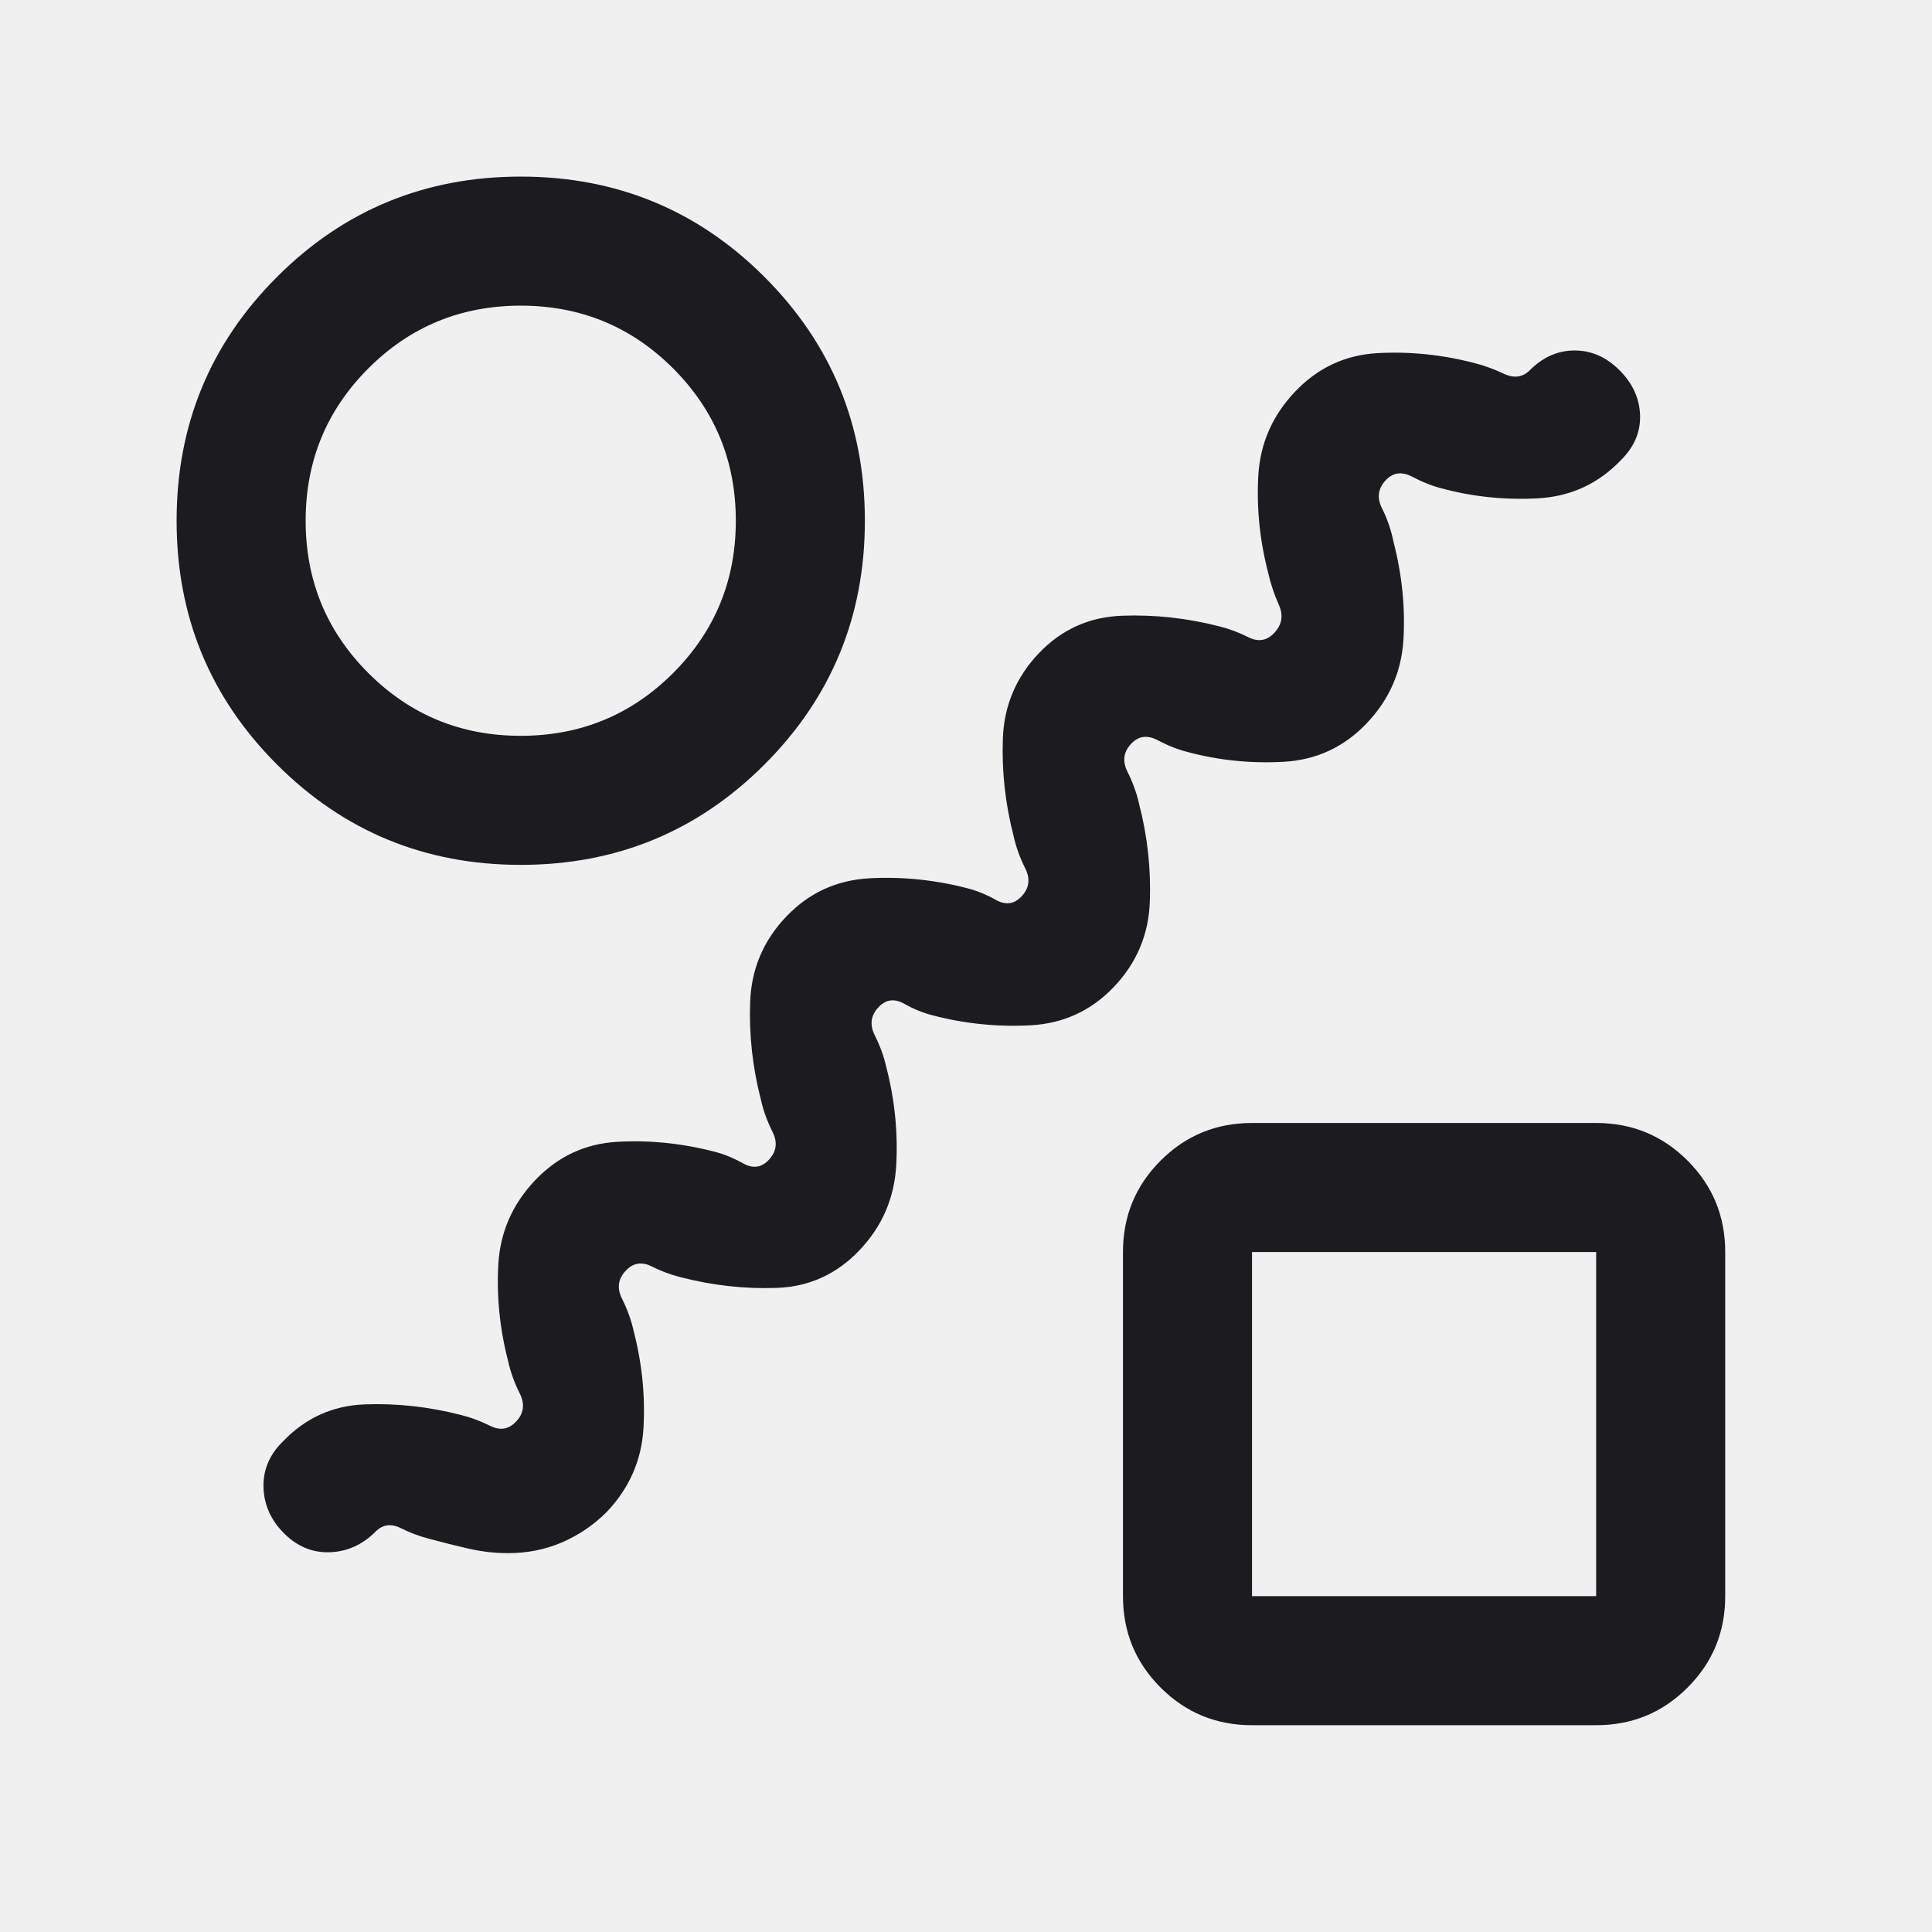
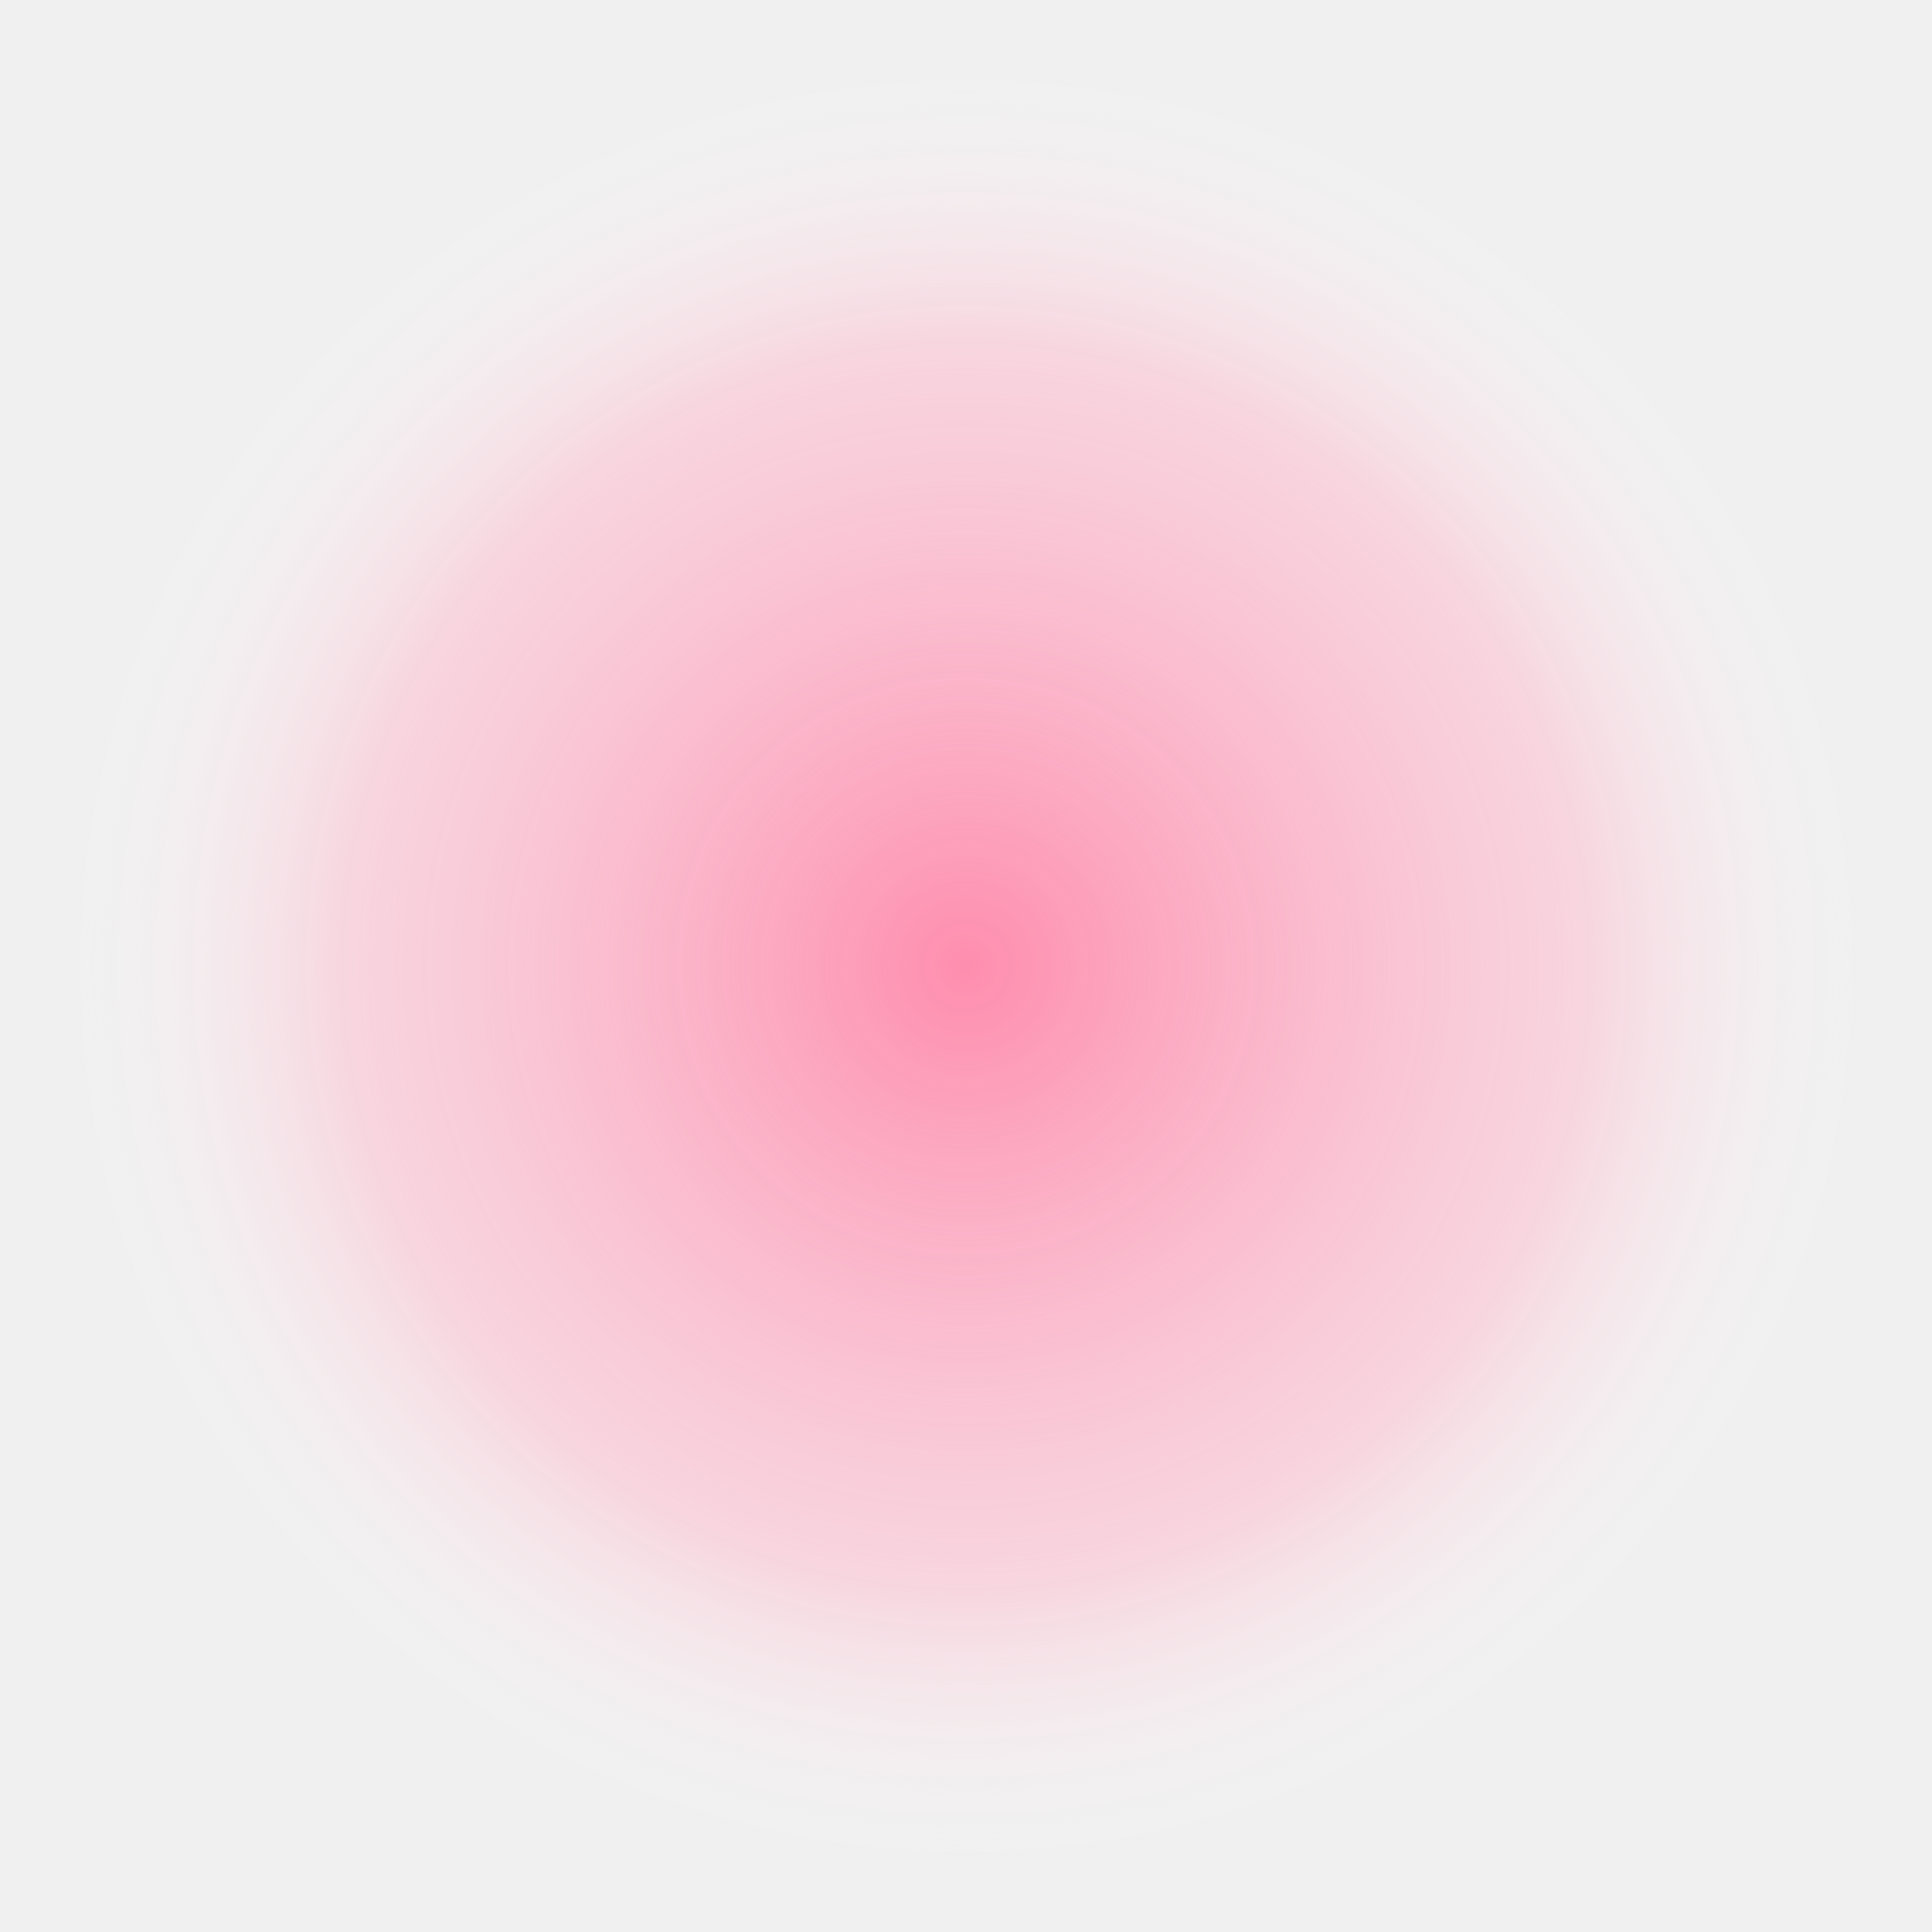
<svg xmlns="http://www.w3.org/2000/svg" width="64" height="64" viewBox="0 0 64 64" fill="none">
-   <g clip-path="url(#clip0_533_10425)">
-     <g clip-path="url(#clip1_533_10425)">
-       <g clip-path="url(#clip2_533_10425)">
-         <mask id="mask0_533_10425" style="mask-type:alpha" maskUnits="userSpaceOnUse" x="3" y="3" width="57" height="57">
-           <rect x="3" y="3" width="57" height="57" fill="#D9D9D9" />
-         </mask>
-         <g mask="url(#mask0_533_10425)">
-           <path d="M16.834 51.45C16.399 51.45 15.963 51.401 15.528 51.302C15.092 51.203 14.657 51.094 14.222 50.975C13.905 50.896 13.588 50.777 13.271 50.619C12.955 50.461 12.678 50.5 12.44 50.738C12.005 51.173 11.5 51.401 10.926 51.42C10.352 51.44 9.848 51.232 9.412 50.797C8.977 50.362 8.749 49.857 8.729 49.283C8.71 48.709 8.917 48.204 9.353 47.769C10.105 46.977 11.015 46.562 12.084 46.522C13.153 46.482 14.222 46.601 15.29 46.878C15.607 46.957 15.924 47.076 16.24 47.234C16.557 47.393 16.834 47.353 17.072 47.116C17.349 46.839 17.398 46.522 17.22 46.166C17.042 45.809 16.913 45.453 16.834 45.097C16.557 44.028 16.448 42.959 16.507 41.891C16.567 40.822 16.973 39.892 17.725 39.1C18.477 38.308 19.387 37.883 20.456 37.824C21.525 37.764 22.593 37.873 23.662 38.15C23.979 38.229 24.295 38.358 24.612 38.536C24.929 38.714 25.206 38.684 25.443 38.447C25.72 38.17 25.77 37.853 25.592 37.497C25.414 37.141 25.285 36.785 25.206 36.428C24.929 35.359 24.81 34.281 24.85 33.192C24.889 32.104 25.285 31.164 26.037 30.372C26.789 29.58 27.709 29.155 28.798 29.095C29.887 29.036 30.965 29.145 32.034 29.422C32.351 29.501 32.667 29.63 32.984 29.808C33.301 29.986 33.578 29.956 33.815 29.719C34.092 29.442 34.142 29.125 33.964 28.769C33.785 28.413 33.657 28.056 33.578 27.7C33.301 26.631 33.182 25.553 33.221 24.464C33.261 23.376 33.657 22.436 34.409 21.644C35.161 20.852 36.081 20.437 37.17 20.397C38.258 20.357 39.337 20.476 40.406 20.753C40.722 20.832 41.039 20.951 41.356 21.11C41.672 21.268 41.95 21.228 42.187 20.991C42.464 20.714 42.524 20.397 42.365 20.041C42.207 19.684 42.088 19.328 42.009 18.972C41.732 17.903 41.623 16.834 41.682 15.766C41.742 14.697 42.148 13.767 42.9 12.975C43.652 12.183 44.562 11.758 45.631 11.698C46.7 11.639 47.768 11.748 48.837 12.025C49.154 12.104 49.48 12.223 49.817 12.381C50.153 12.54 50.44 12.5 50.678 12.263C51.113 11.827 51.608 11.61 52.162 11.61C52.716 11.61 53.211 11.827 53.647 12.263C54.082 12.698 54.309 13.193 54.329 13.747C54.349 14.301 54.141 14.796 53.706 15.231C52.954 16.023 52.033 16.448 50.945 16.508C49.856 16.567 48.797 16.458 47.768 16.181C47.452 16.102 47.125 15.973 46.789 15.795C46.452 15.617 46.165 15.647 45.928 15.884C45.651 16.162 45.601 16.478 45.779 16.834C45.957 17.191 46.086 17.567 46.165 17.963C46.442 19.031 46.551 20.1 46.492 21.169C46.432 22.238 46.027 23.168 45.275 23.959C44.523 24.751 43.602 25.177 42.514 25.236C41.425 25.295 40.366 25.187 39.337 24.91C39.02 24.83 38.694 24.702 38.357 24.523C38.021 24.345 37.734 24.375 37.496 24.613C37.219 24.89 37.17 25.206 37.348 25.563C37.526 25.919 37.655 26.275 37.734 26.631C38.011 27.7 38.13 28.779 38.09 29.867C38.051 30.956 37.655 31.896 36.903 32.688C36.151 33.479 35.23 33.905 34.142 33.964C33.053 34.023 31.975 33.915 30.906 33.638C30.589 33.558 30.273 33.43 29.956 33.252C29.639 33.074 29.362 33.103 29.125 33.341C28.848 33.618 28.798 33.934 28.976 34.291C29.154 34.647 29.283 35.003 29.362 35.359C29.639 36.428 29.748 37.507 29.689 38.595C29.629 39.684 29.224 40.624 28.471 41.416C27.719 42.207 26.809 42.623 25.74 42.663C24.672 42.702 23.603 42.583 22.534 42.306C22.217 42.227 21.901 42.108 21.584 41.95C21.267 41.792 20.99 41.831 20.753 42.069C20.476 42.346 20.426 42.663 20.604 43.019C20.782 43.375 20.911 43.731 20.99 44.088C21.267 45.156 21.376 46.225 21.317 47.294C21.257 48.363 20.852 49.293 20.1 50.084C19.664 50.52 19.169 50.856 18.615 51.094C18.061 51.331 17.467 51.45 16.834 51.45ZM17.25 28.65C14.083 28.65 11.391 27.542 9.175 25.325C6.958 23.108 5.85 20.417 5.85 17.25C5.85 14.083 6.958 11.392 9.175 9.175C11.391 6.958 14.083 5.85 17.25 5.85C20.416 5.85 23.108 6.958 25.325 9.175C27.541 11.392 28.65 14.083 28.65 17.25C28.65 20.417 27.541 23.108 25.325 25.325C23.108 27.542 20.416 28.65 17.25 28.65ZM17.25 24.375C19.229 24.375 20.911 23.682 22.297 22.297C23.682 20.912 24.375 19.229 24.375 17.25C24.375 15.271 23.682 13.589 22.297 12.203C20.911 10.818 19.229 10.125 17.25 10.125C15.27 10.125 13.588 10.818 12.203 12.203C10.817 13.589 10.125 15.271 10.125 17.25C10.125 19.229 10.817 20.912 12.203 22.297C13.588 23.682 15.27 24.375 17.25 24.375ZM41.475 57.15C40.287 57.15 39.278 56.734 38.447 55.903C37.615 55.072 37.2 54.063 37.2 52.875V41.475C37.2 40.288 37.615 39.278 38.447 38.447C39.278 37.616 40.287 37.2 41.475 37.2H52.875C54.062 37.2 55.072 37.616 55.903 38.447C56.734 39.278 57.15 40.288 57.15 41.475V52.875C57.15 54.063 56.734 55.072 55.903 55.903C55.072 56.734 54.062 57.15 52.875 57.15H41.475ZM41.475 52.875H52.875V41.475H41.475V52.875Z" fill="#1C1B1F" />
-         </g>
-       </g>
-     </g>
-   </g>
+   <circle cx="32" cy="32" r="30" fill="url(#paint0_radial_365_17156)" />
  <defs>
-     <clipPath id="clip0_533_10425">
-       <rect width="64" height="64" fill="white" />
-     </clipPath>
-     <clipPath id="clip1_533_10425">
-       <rect width="64" height="64" fill="white" />
-     </clipPath>
-     <clipPath id="clip2_533_10425">
-       <rect width="64" height="64" fill="white" />
-     </clipPath>
+     <radialGradient id="paint0_radial_365_17156" cx="0" cy="0" r="1" gradientUnits="userSpaceOnUse" gradientTransform="translate(32 32) rotate(90) scale(30)">
+       <stop stop-color="#FE8DAE" />
+       <stop offset="0.688" stop-color="#FFBBCF" stop-opacity="0.5" />
+       <stop offset="1" stop-color="white" stop-opacity="0" />
+     </radialGradient>
  </defs>
</svg>
